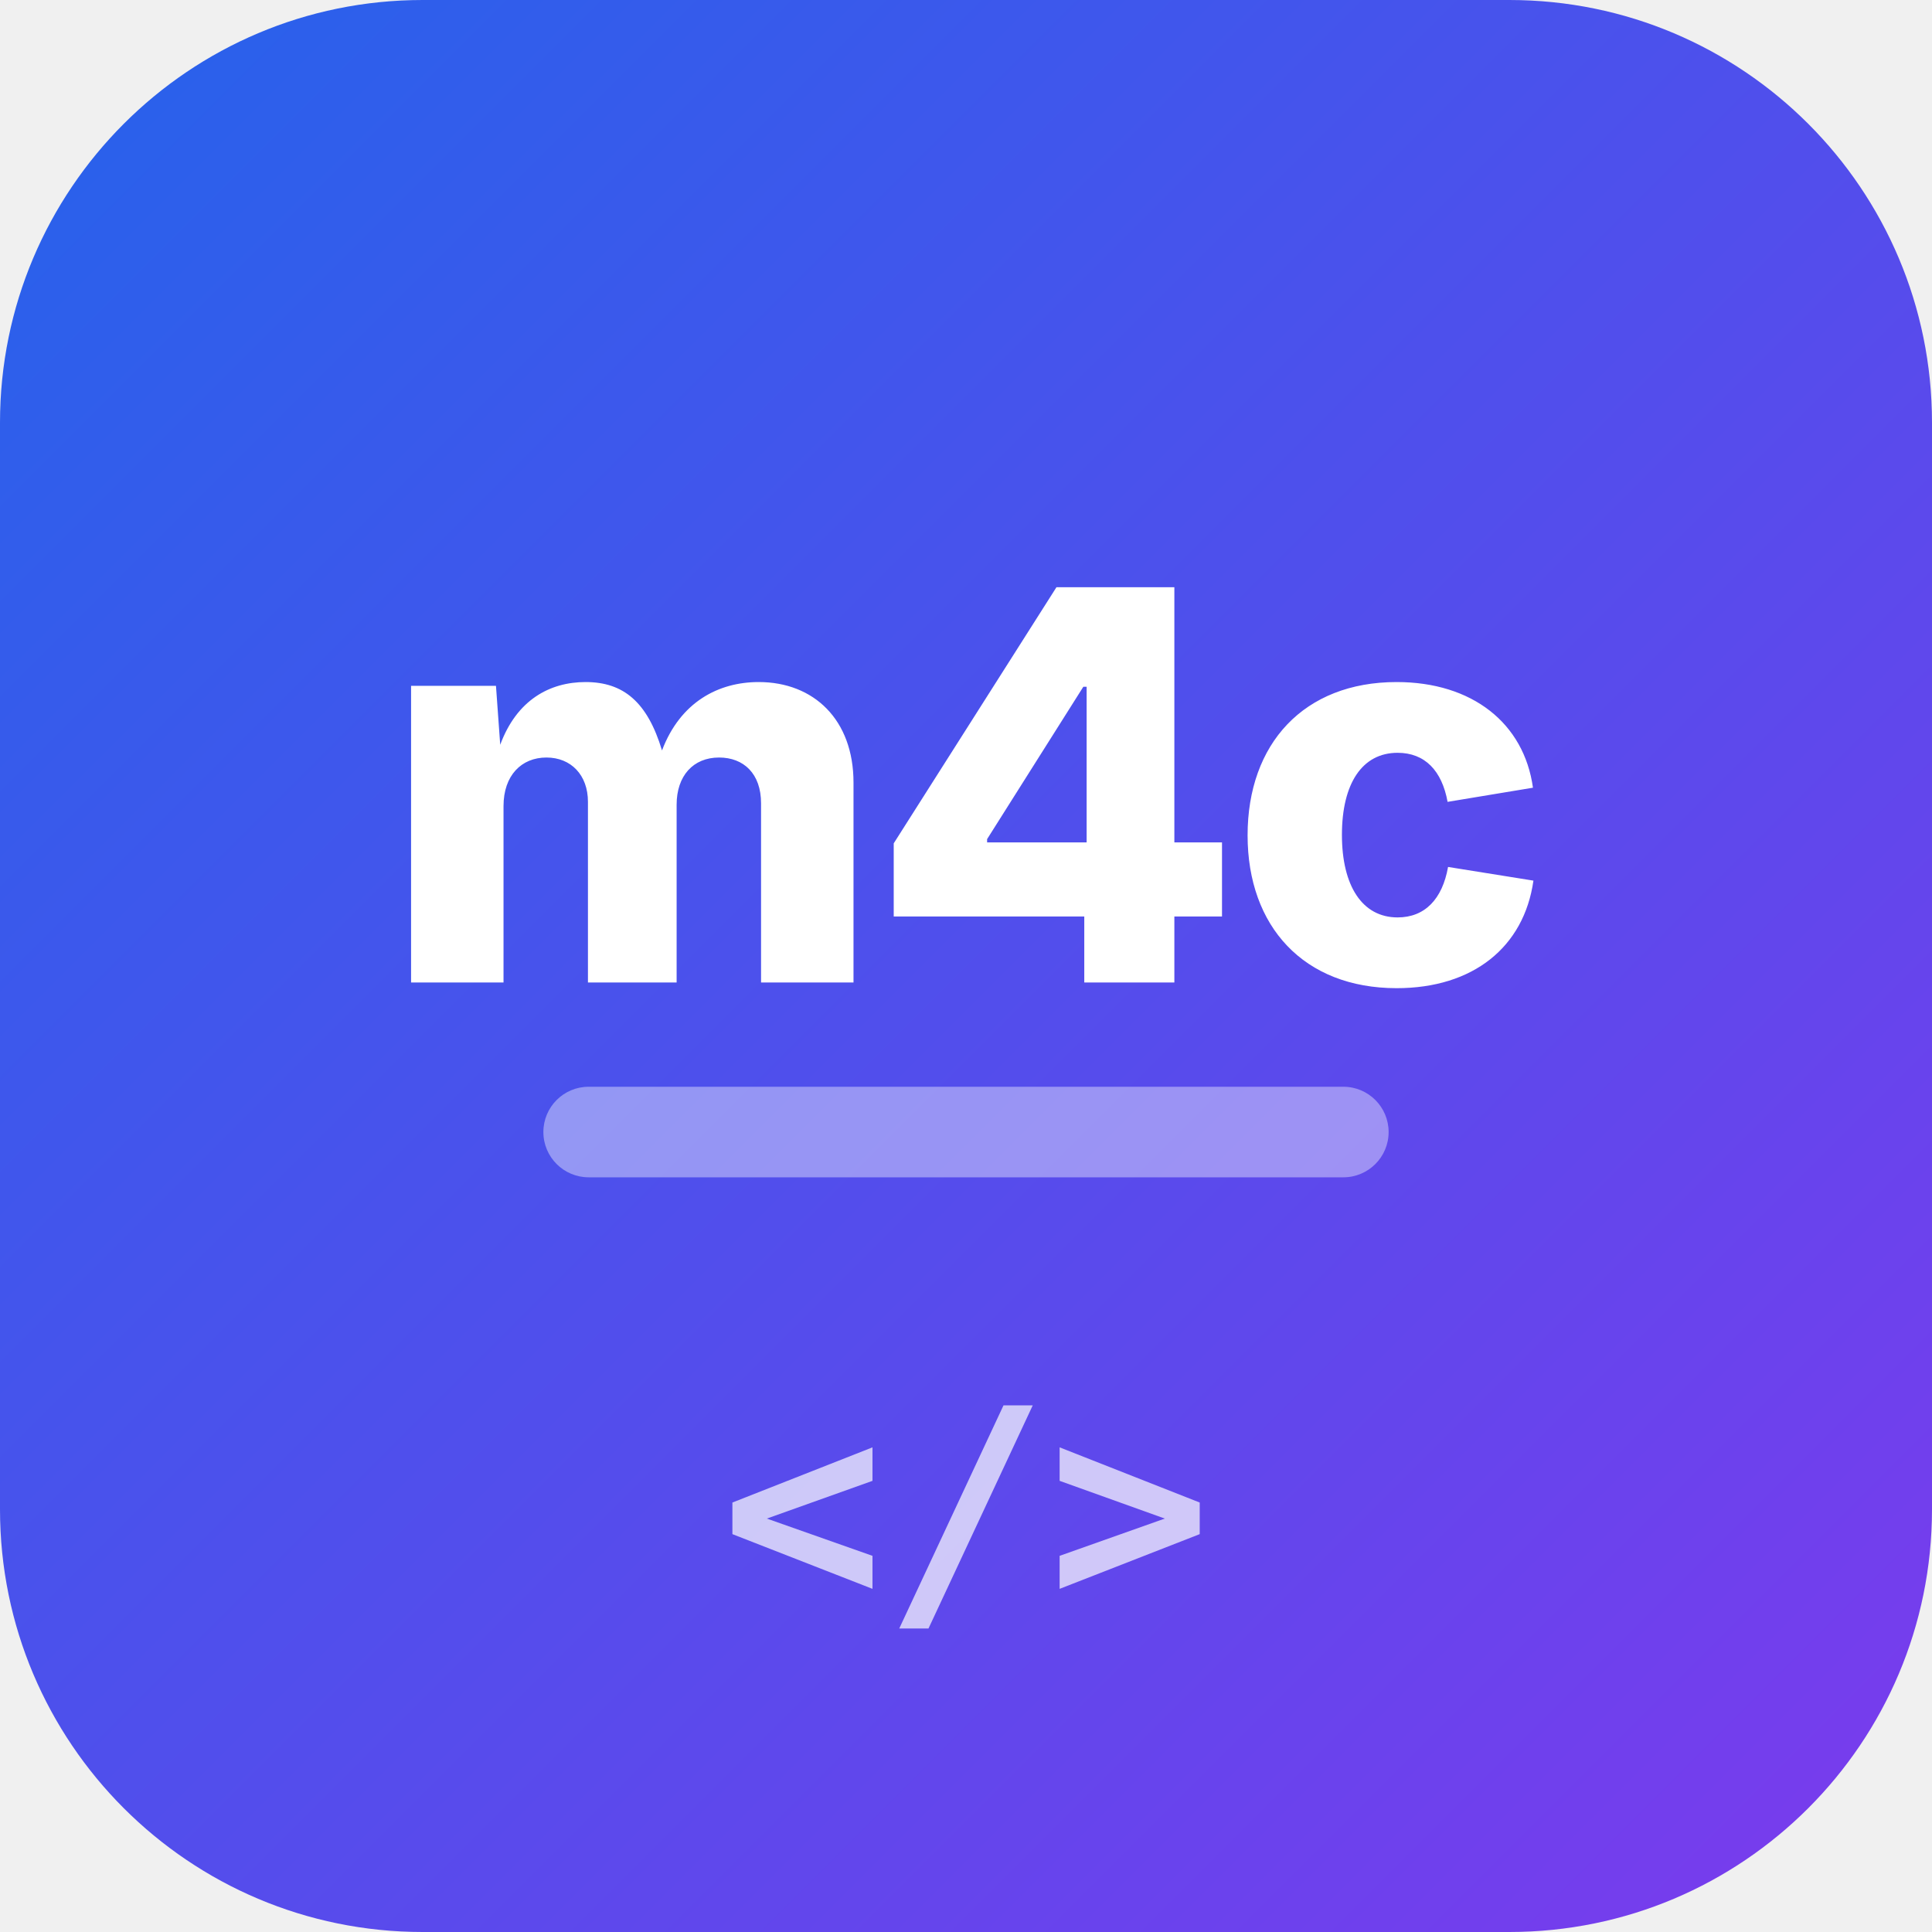
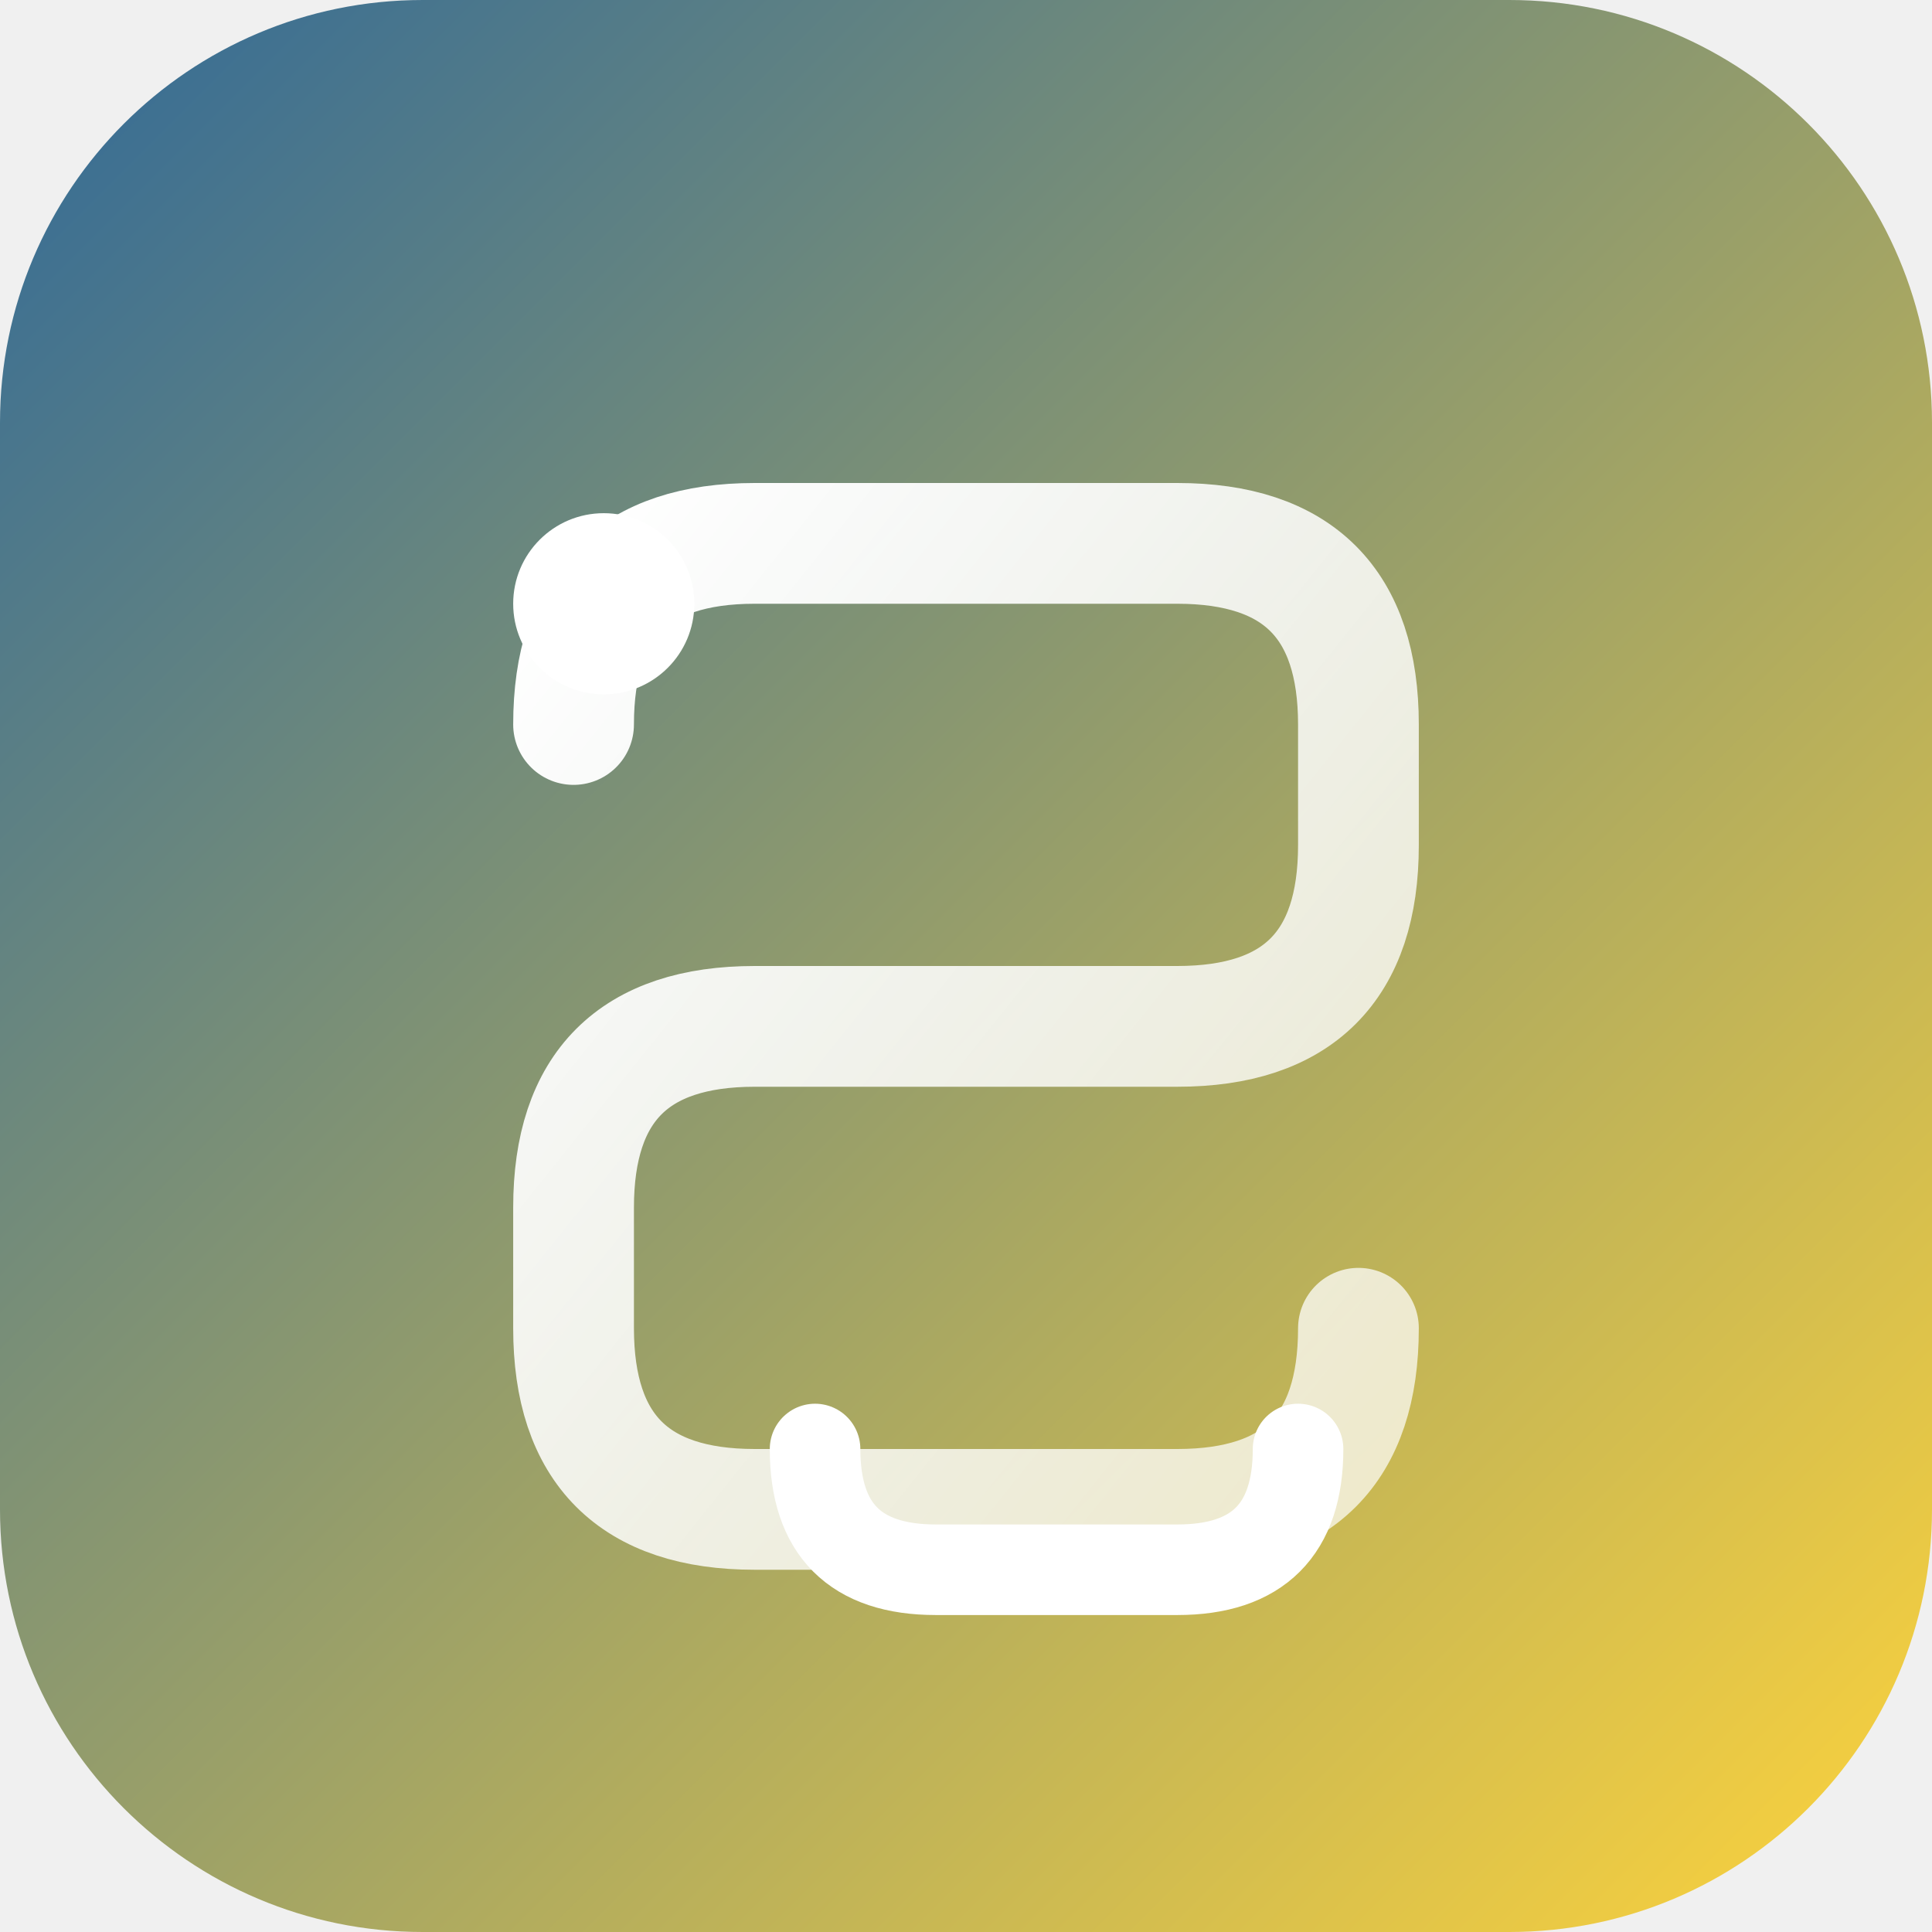
<svg xmlns="http://www.w3.org/2000/svg" viewBox="0 0 64 64">
  <defs>
    <linearGradient id="bg" x1="0%" y1="0%" x2="100%" y2="100%">
-       <stop offset="0%" style="stop-color:#2563eb" />
-       <stop offset="100%" style="stop-color:#7c3aed" />
+       <stop offset="0%" stop-color="#306998" />
+       <stop offset="100%" stop-color="#FFD43B" />
+     </linearGradient>
+     <linearGradient id="s" x1="0%" y1="0%" x2="100%" y2="100%">
+       <stop offset="0%" stop-color="#fff" />
+       <stop offset="100%" stop-color="rgba(255,255,255,0.7)" />
    </linearGradient>
  </defs>
  <rect width="64" height="64" rx="14" fill="url(#bg)" />
-   <text x="32" y="26" dominant-baseline="central" text-anchor="middle" font-family="Inter, Segoe UI, Arial, sans-serif" font-size="18" font-weight="800" fill="#ffffff" letter-spacing="-0.5">m4c</text>
-   <rect x="18" y="36" width="28" height="3" rx="1.5" fill="rgba(255,255,255,0.4)" />
-   <text x="32" y="50" dominant-baseline="central" text-anchor="middle" font-family="monospace" font-size="9" font-weight="600" fill="rgba(255,255,255,0.7)">&lt;/&gt;</text>
+   <path d="M19 24q0-6 6-6h14q6 0 6 6v4q0 6-6 6H25q-6 0-6 6v4q0 6 6 6h14q6 0 6-6" fill="none" stroke="url(#s)" stroke-width="4" stroke-linecap="round" stroke-linejoin="round" />
+   <circle cx="20" cy="20" r="3" fill="#fff" />
+   <path d="M27 48q0 4 4 4h8q4 0 4-4" fill="none" stroke="#fff" stroke-width="3" stroke-linecap="round" />
</svg>
